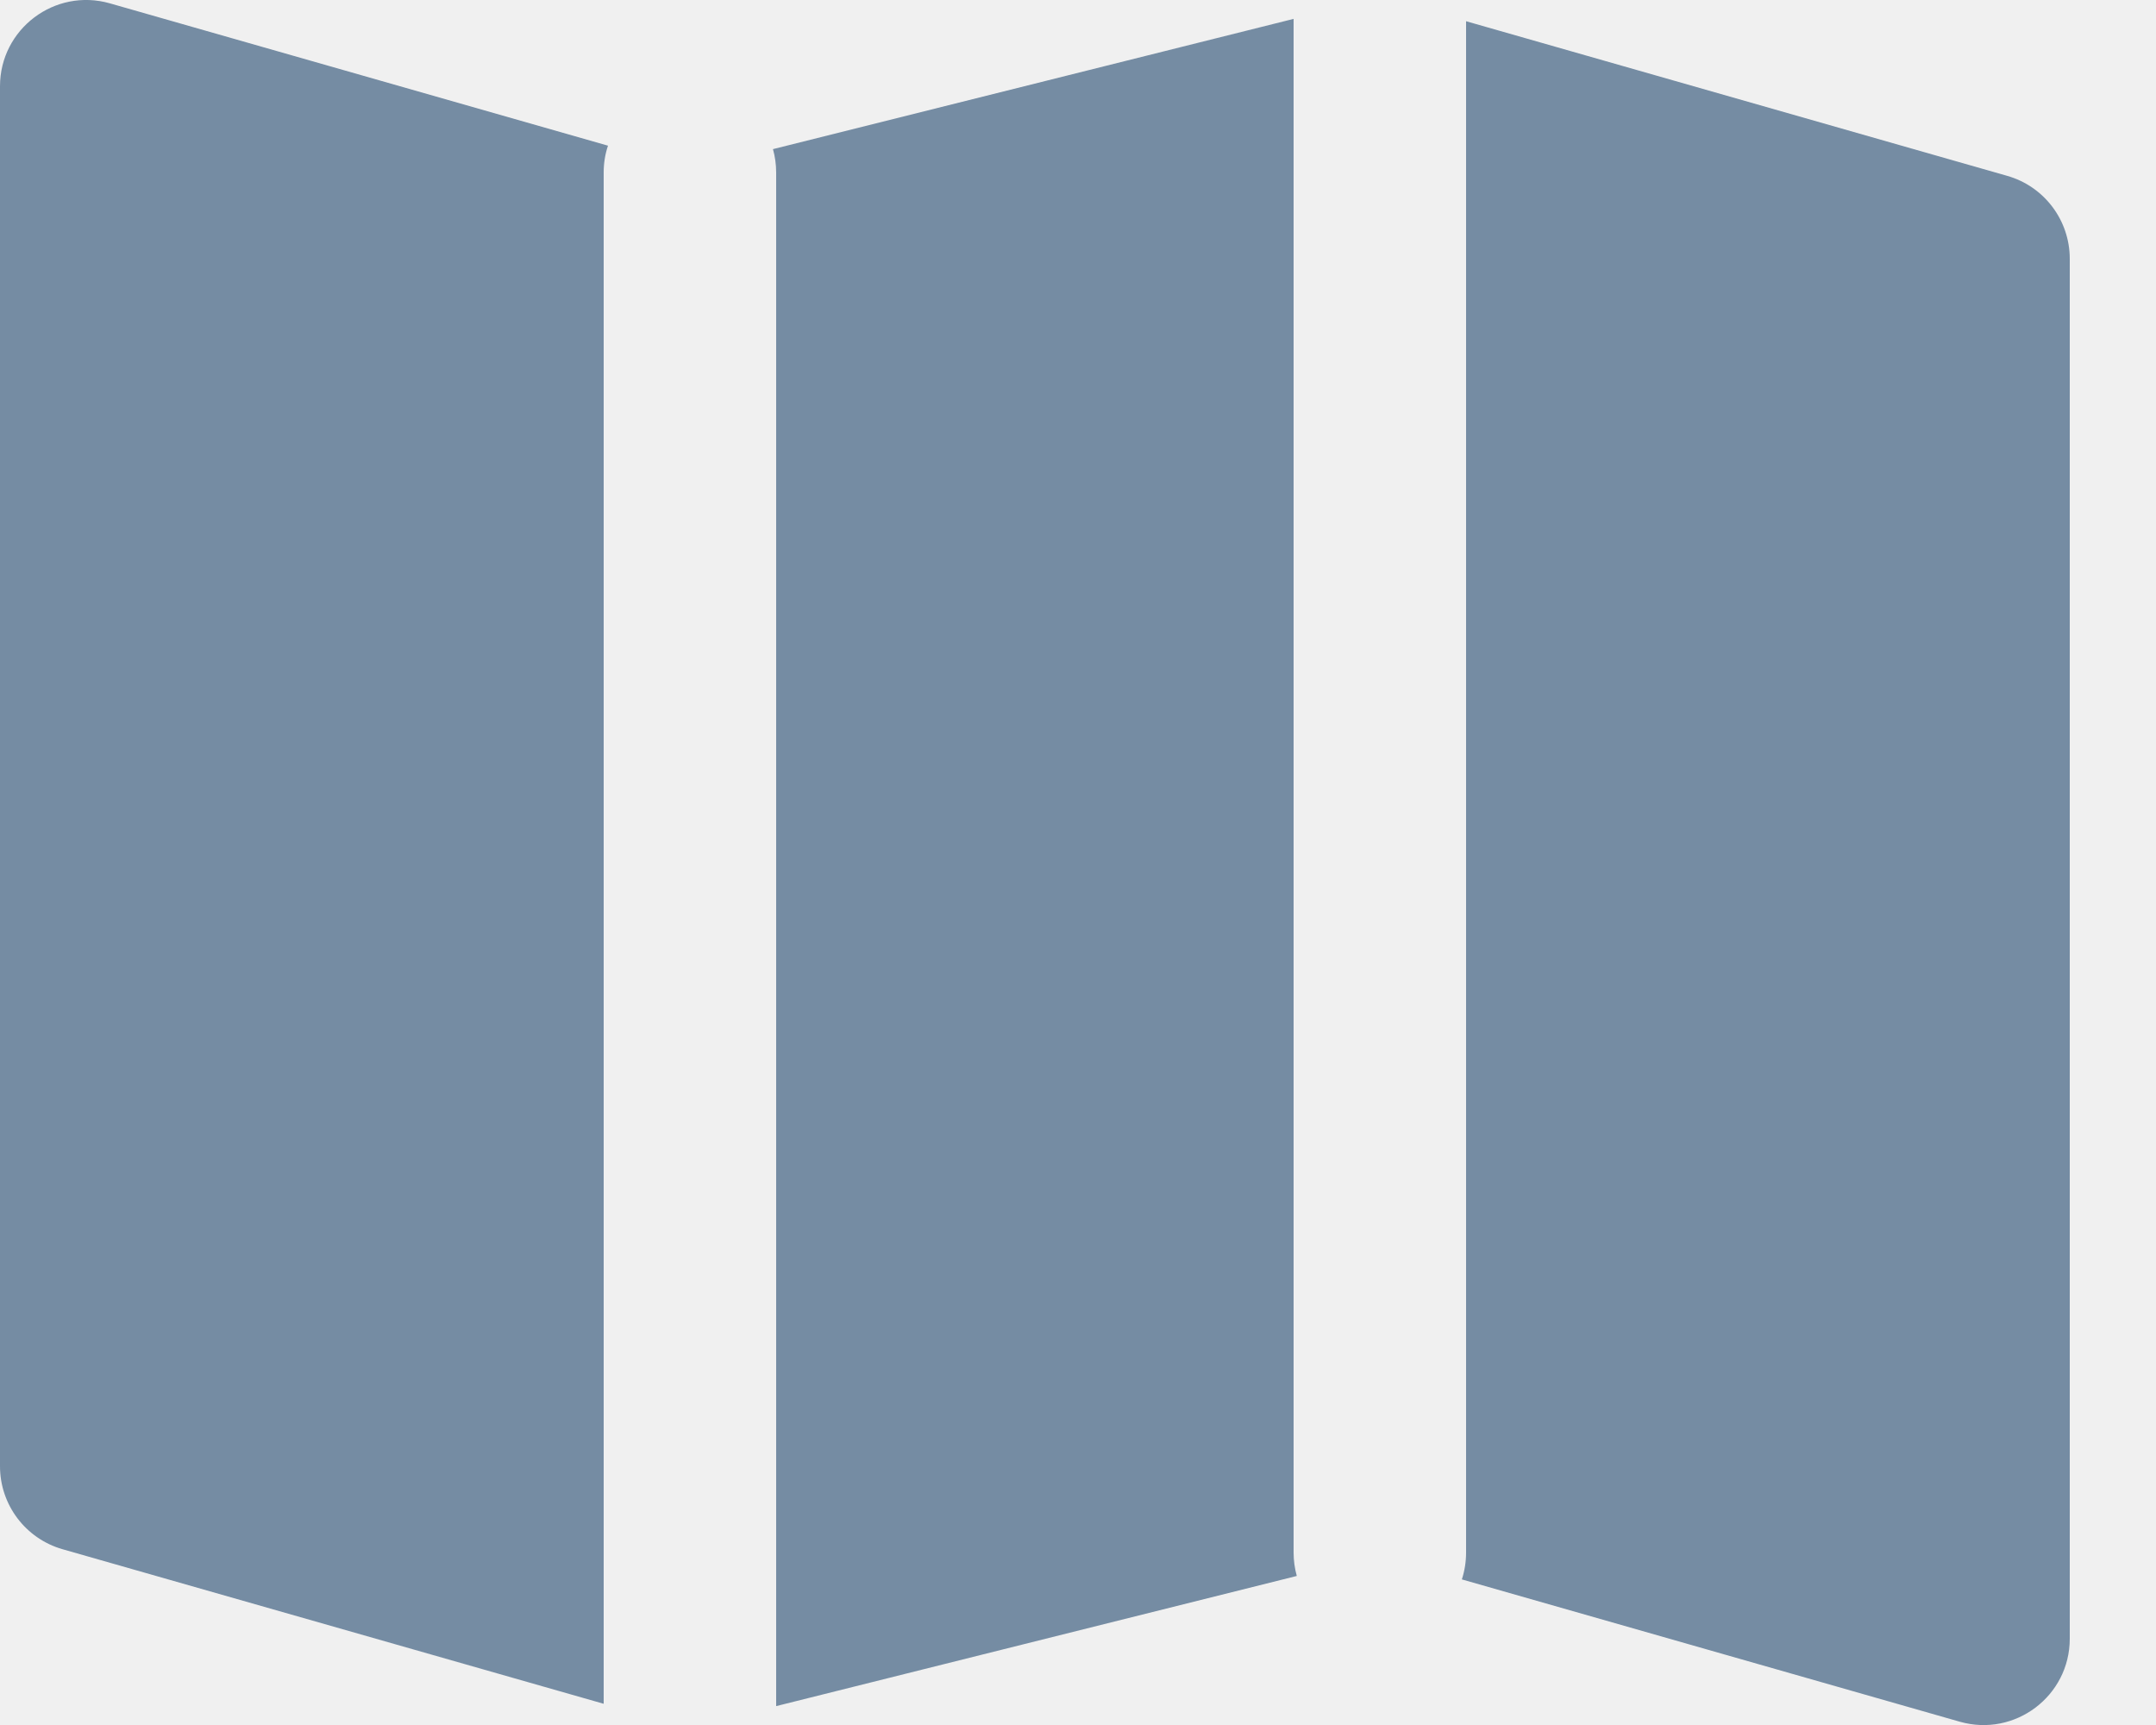
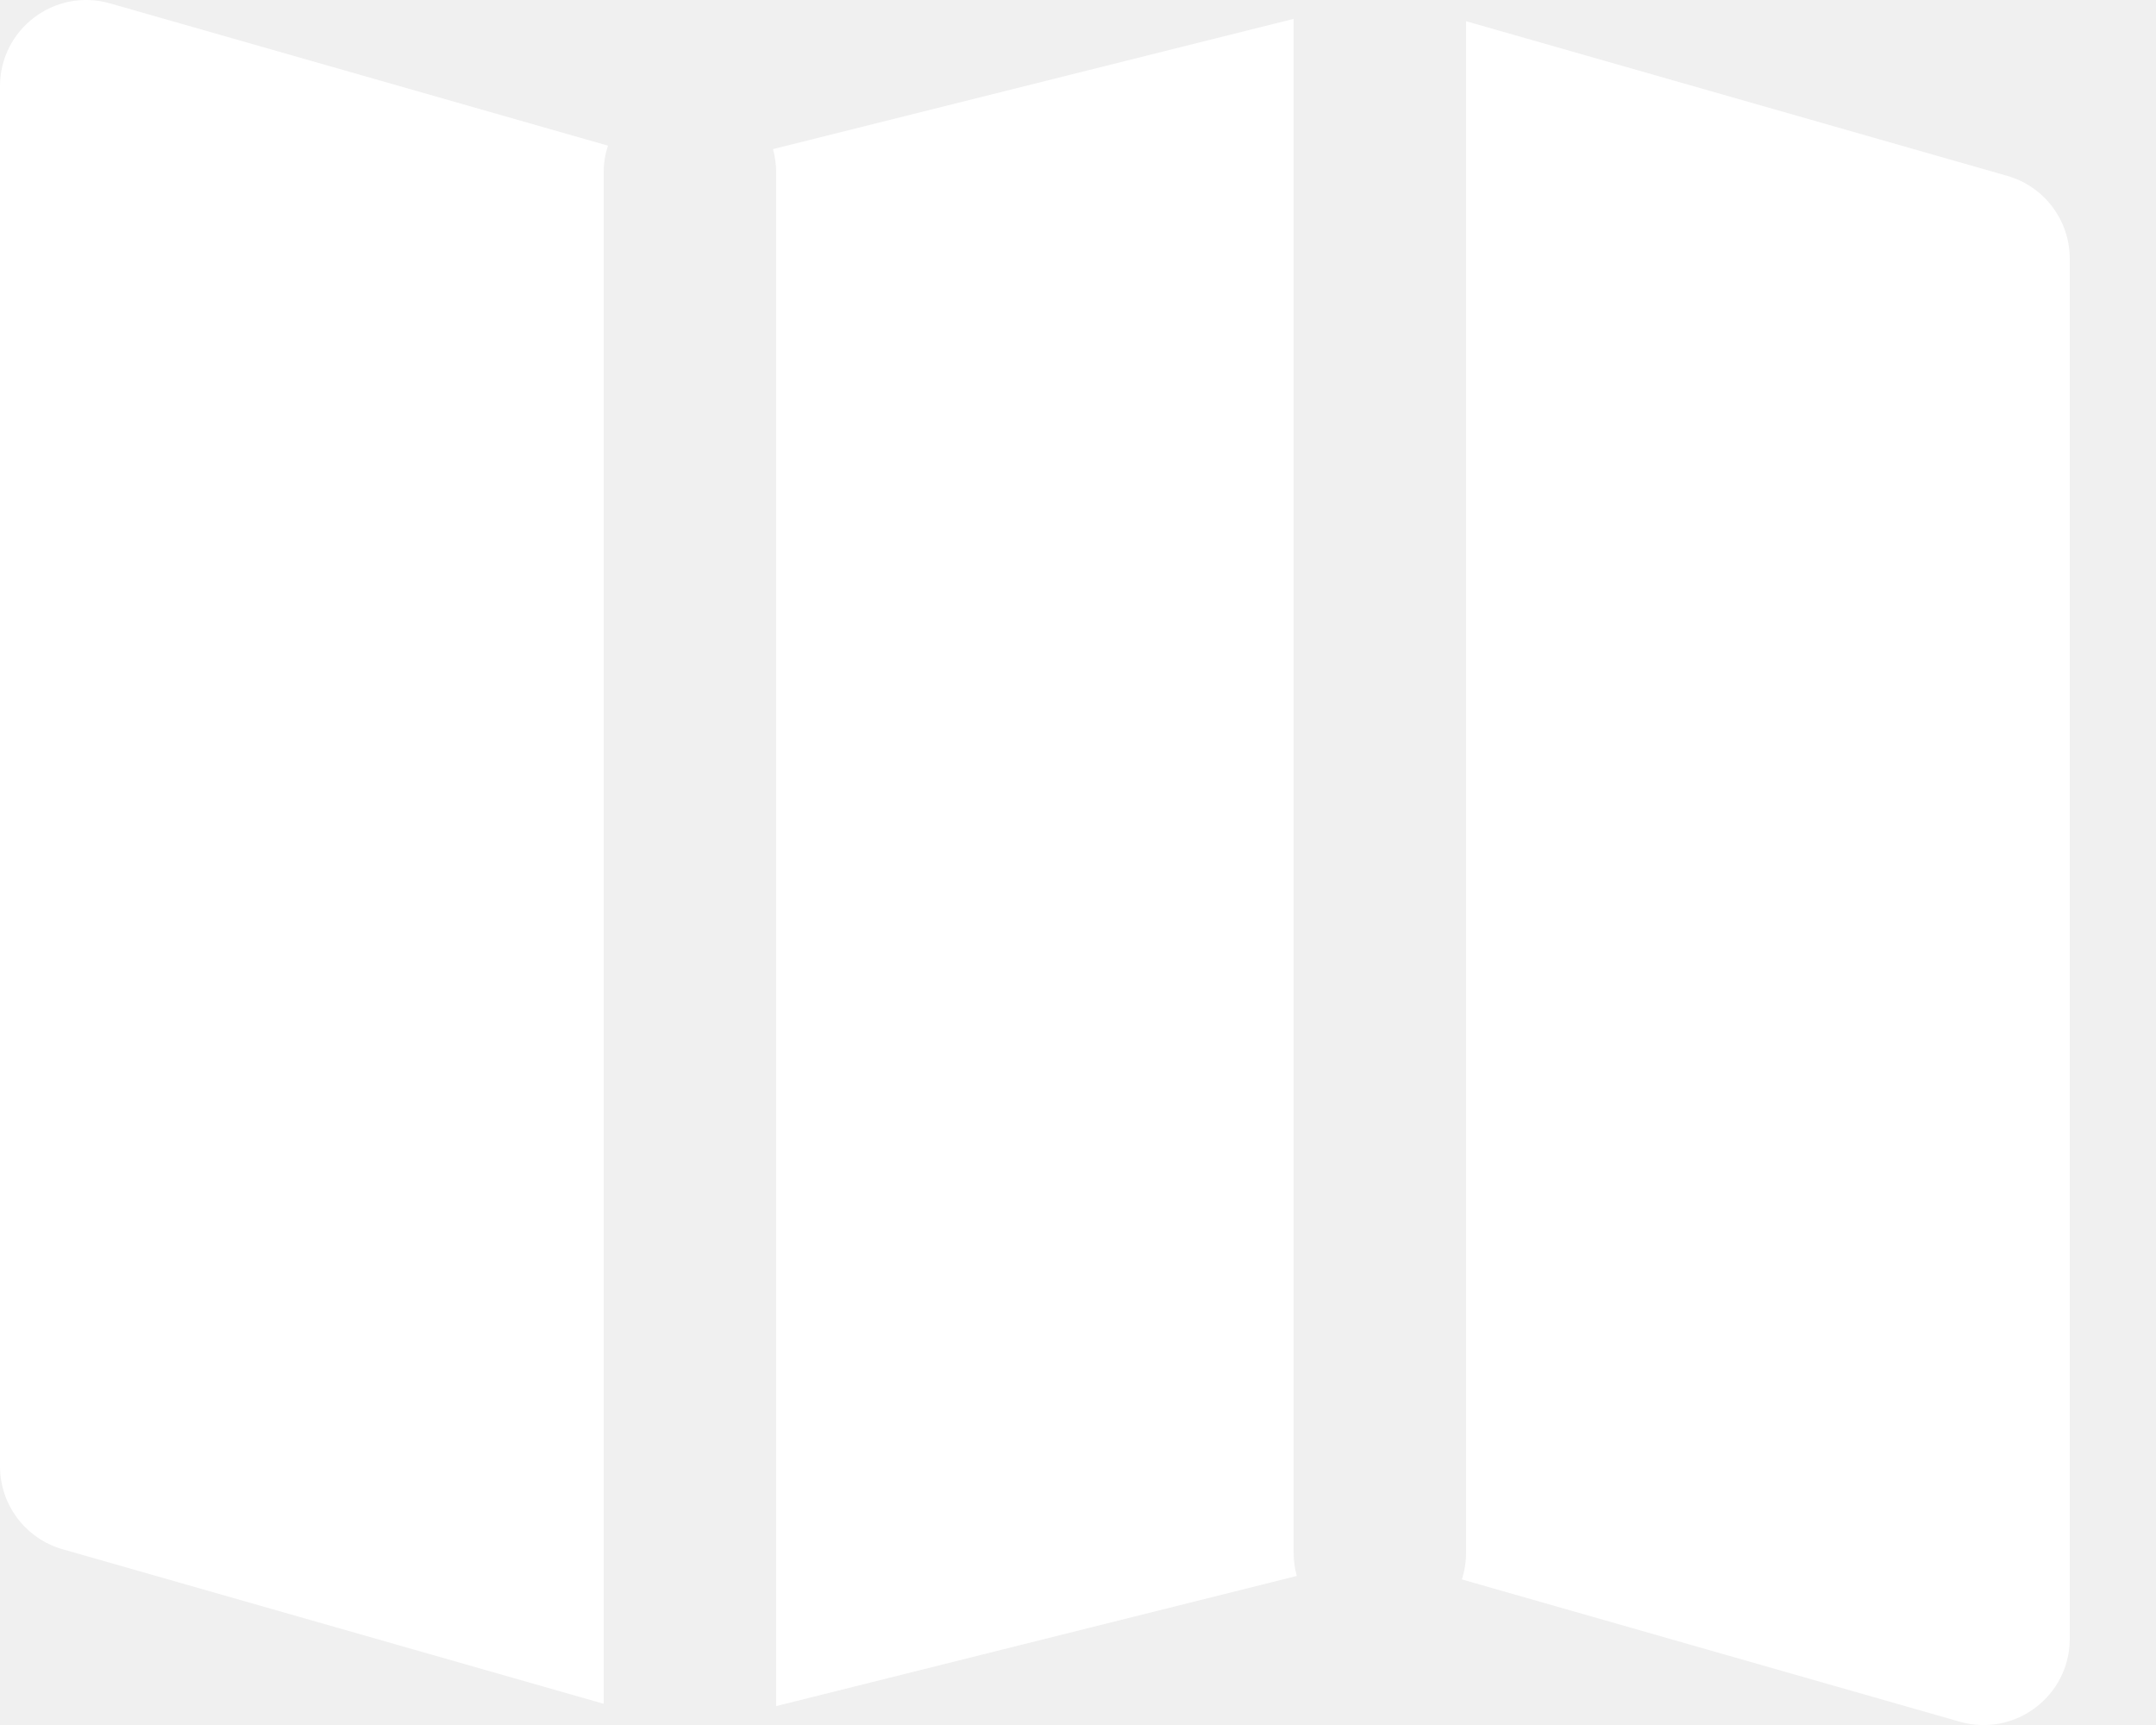
- <svg xmlns="http://www.w3.org/2000/svg" viewBox="0 0 25 20" version="1.1">
-   <path fill-rule="evenodd" clip-rule="evenodd" d="M15 0.219V18C15 18.094 15.013 18.185 15.037 18.272L9 19.781V2C9 1.906 8.987 1.815 8.963 1.729L15 0.219zM17 0.246L23.275 2.039C23.704 2.161 24 2.554 24 3V19C24 19.665 23.364 20.144 22.725 19.962L16.951 18.312C16.983 18.214 17 18.109 17 18V0.246zM7 19.754L0.725 17.962C0.296 17.839 0 17.447 0 17V1C0 0.336 0.636 -0.144 1.275 0.039L7.05 1.689C7.017 1.787 7 1.891 7 2V19.754z" fill="#758CA3" />
+ <svg xmlns="http://www.w3.org/2000/svg" viewBox="0 0 25 20" version="1.1" fill="#ffffff">
+   <path fill-rule="evenodd" clip-rule="evenodd" d="M15 0.219V18C15 18.094 15.013 18.185 15.037 18.272L9 19.781V2C9 1.906 8.987 1.815 8.963 1.729L15 0.219zM17 0.246L23.275 2.039C23.704 2.161 24 2.554 24 3V19C24 19.665 23.364 20.144 22.725 19.962L16.951 18.312C16.983 18.214 17 18.109 17 18V0.246zM7 19.754L0.725 17.962C0.296 17.839 0 17.447 0 17V1C0 0.336 0.636 -0.144 1.275 0.039L7.05 1.689C7.017 1.787 7 1.891 7 2V19.754z" />
</svg>
